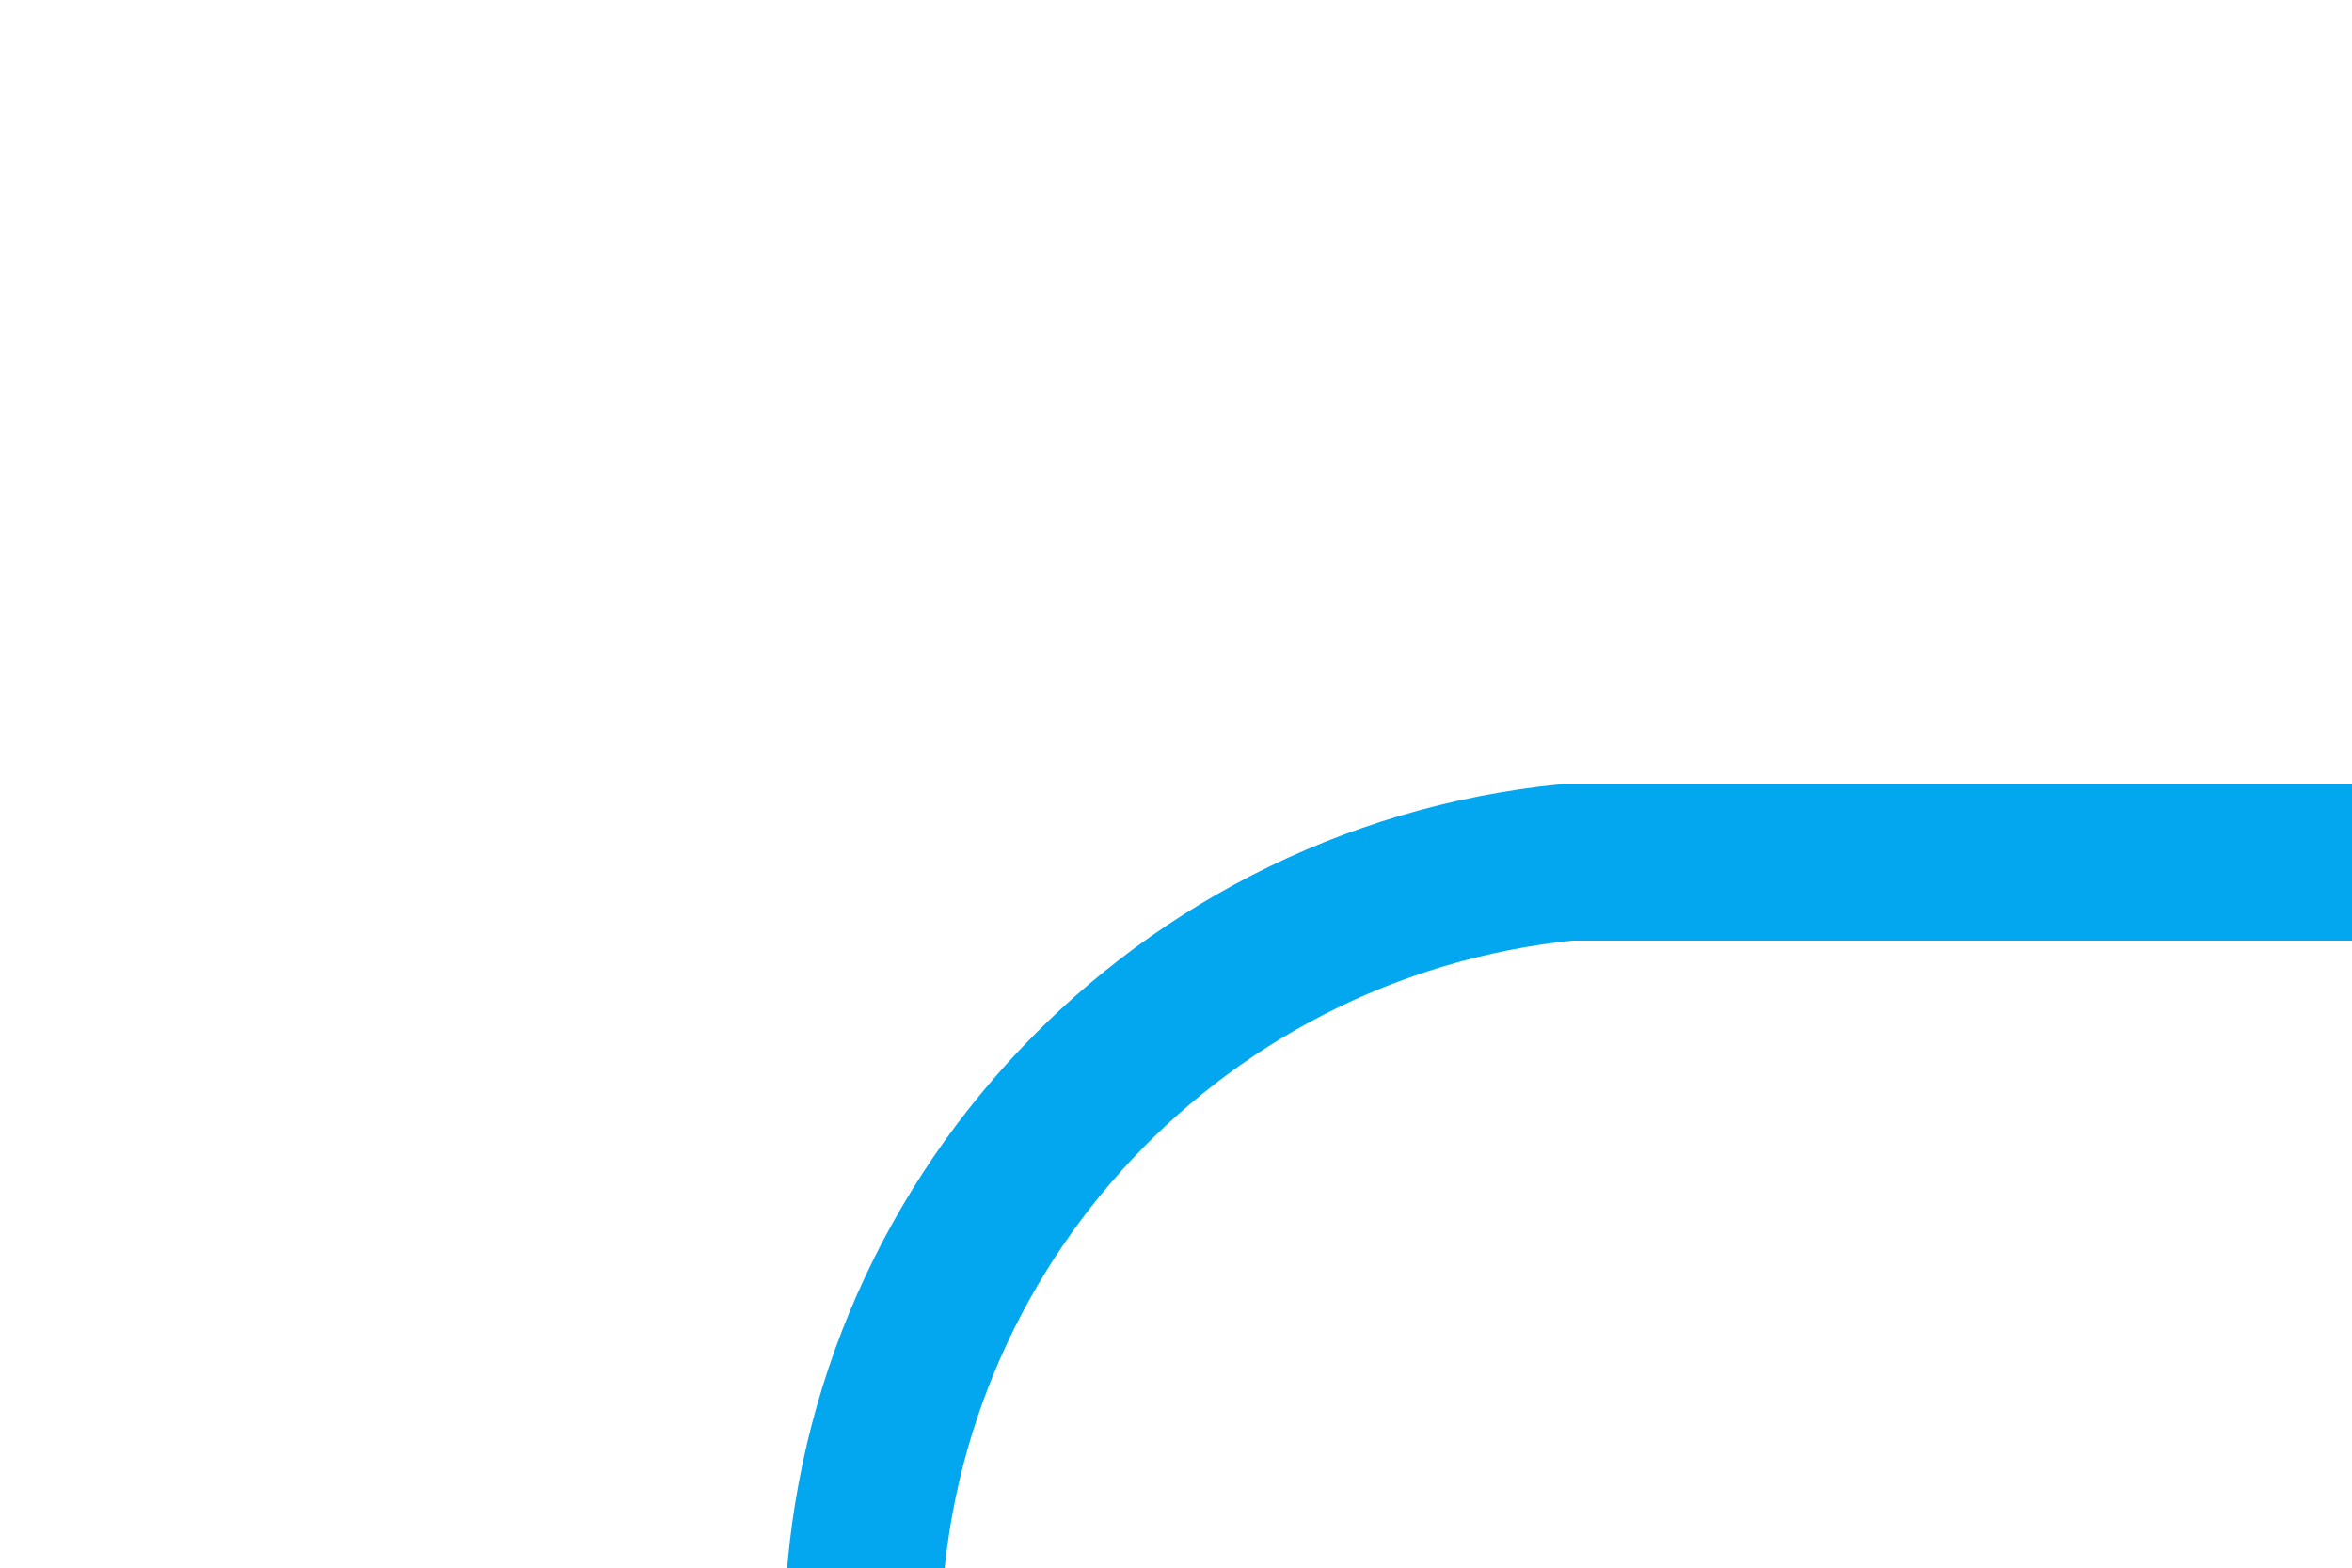
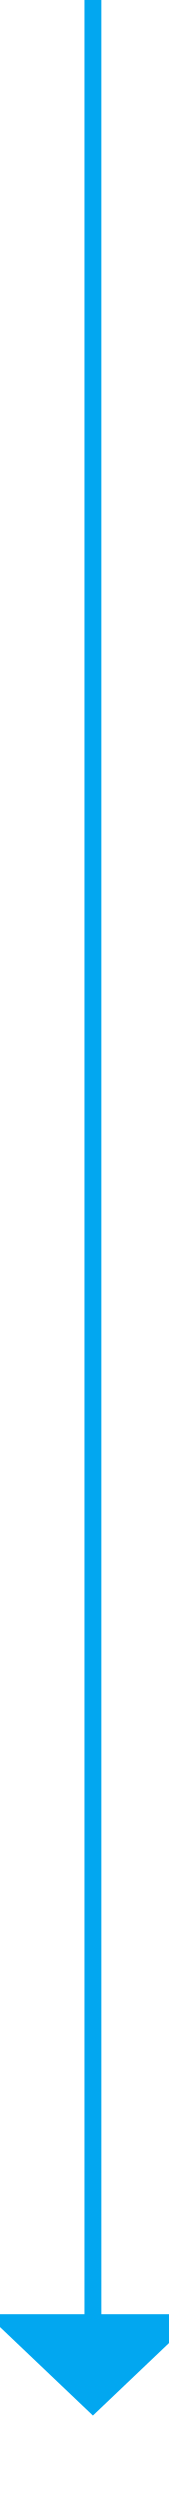
- <svg xmlns="http://www.w3.org/2000/svg" version="1.1" width="15px" height="10px" preserveAspectRatio="xMinYMid meet" viewBox="311 440  15 8">
-   <path d="M 326 444.5  L 321 444.5  A 5 5 0 0 0 316.5 449.5 L 316.5 508  A 5 5 0 0 0 321.5 513.5 L 549 513.5  A 5 5 0 0 1 554.5 518.5 L 554.5 518  " stroke-width="1" stroke="#02a7f0" fill="none" />
-   <path d="M 548.2 517  L 554.5 523  L 560.8 517  L 548.2 517  Z " fill-rule="nonzero" fill="#02a7f0" stroke="none" />
+ <svg xmlns="http://www.w3.org/2000/svg" version="1.1" width="10px" height="148px" preserveAspectRatio="xMidYMin meet" viewBox="755 383  8 148">
+   <path d="M 759.5 383  L 759.5 521  " stroke-width="1" stroke="#02a7f0" fill="none" />
+   <path d="M 753.2 520  L 759.5 526  L 765.8 520  L 753.2 520  Z " fill-rule="nonzero" fill="#02a7f0" stroke="none" />
</svg>
